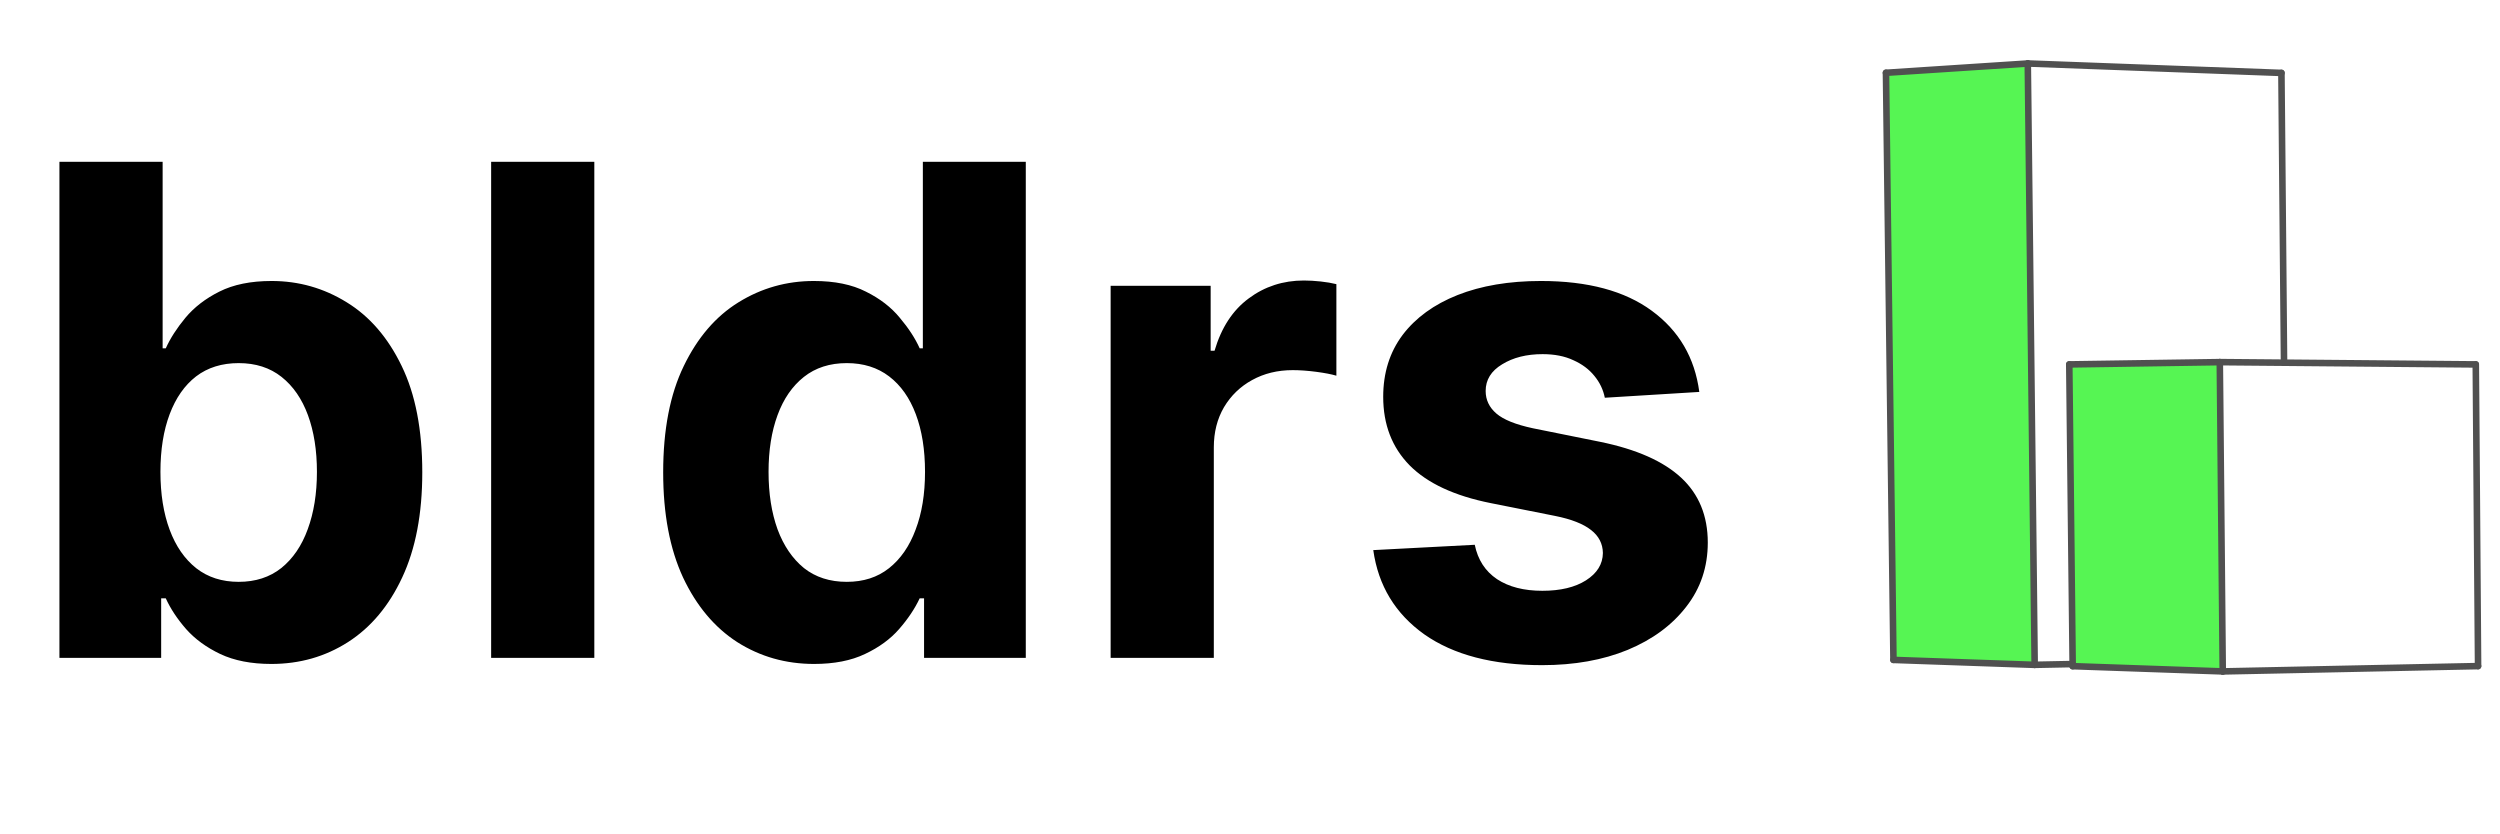
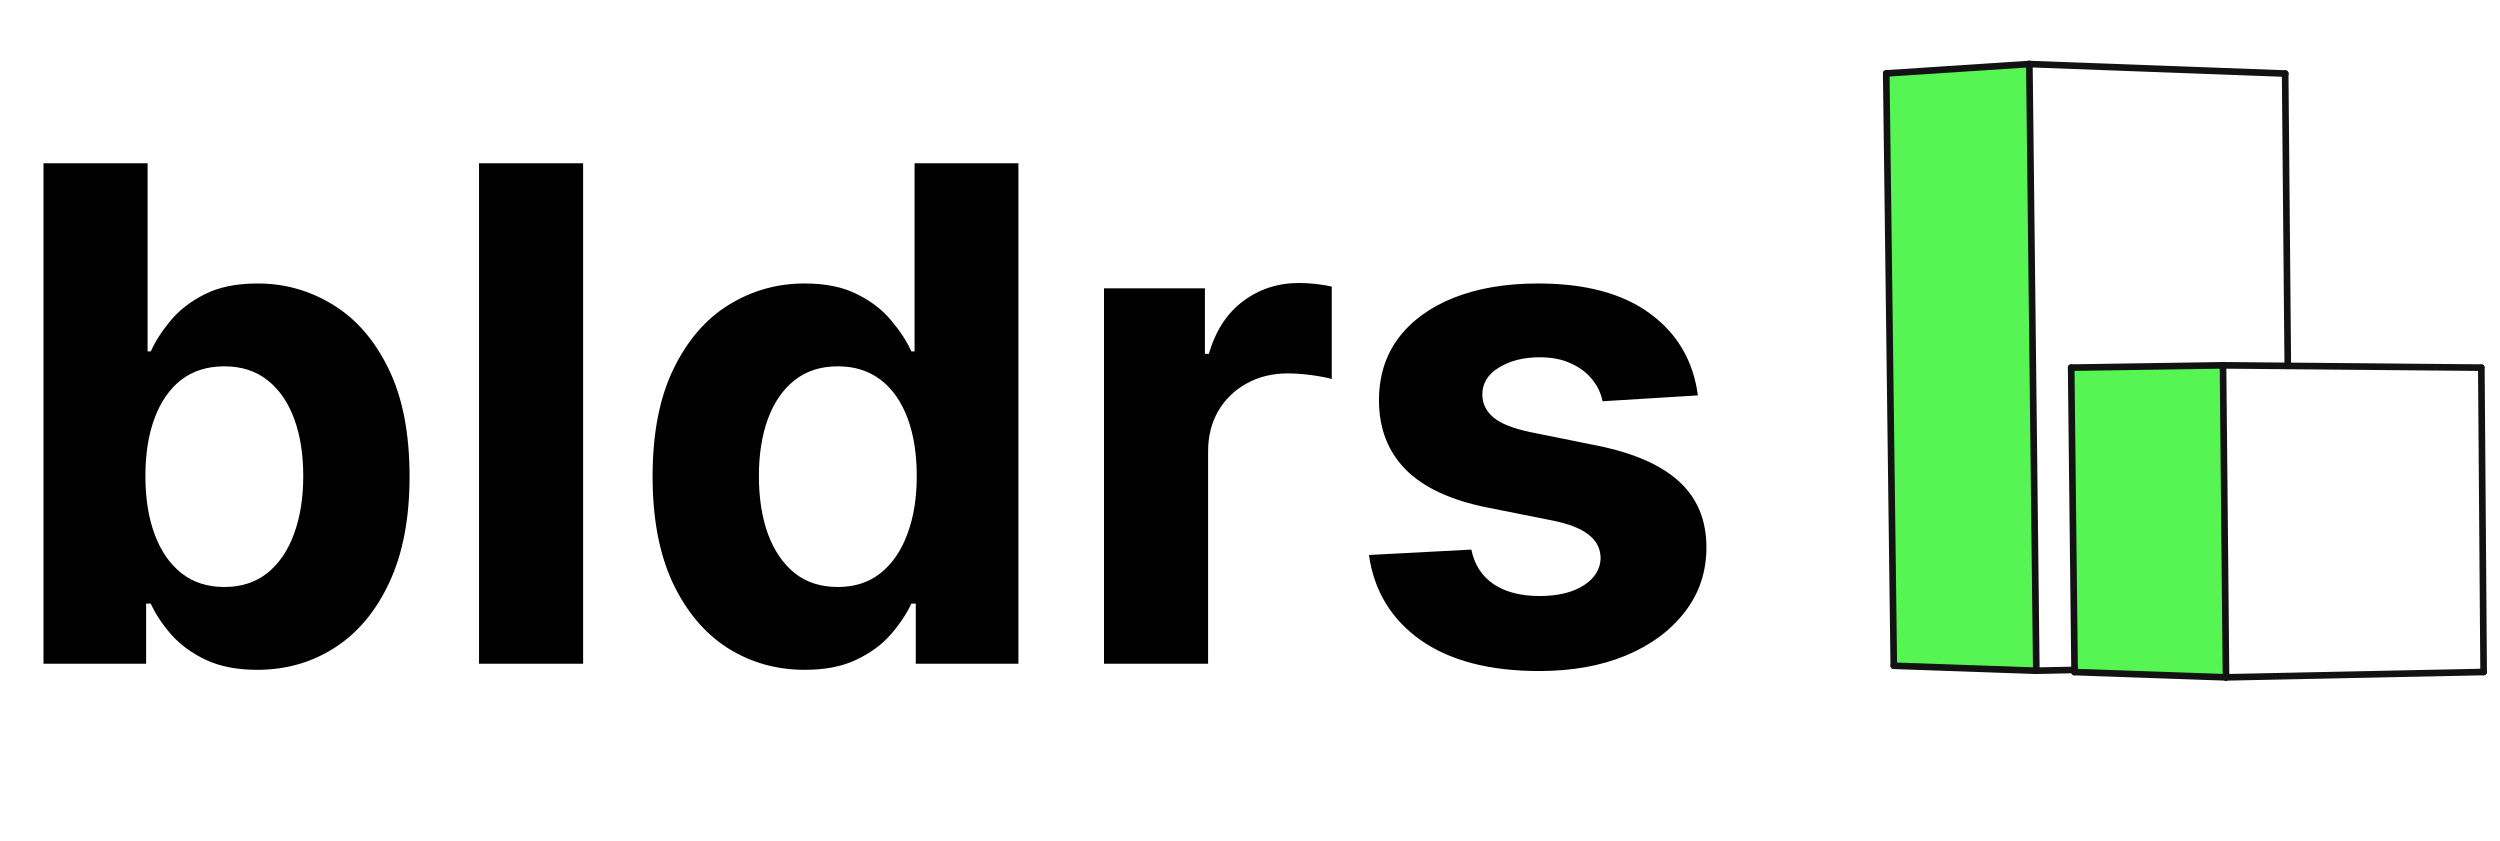
- <svg xmlns="http://www.w3.org/2000/svg" width="114" height="38" viewBox="0 0 114 38" fill="none">
-   <path d="M2.71 30V7.379H7.416V15.884H7.559C7.765 15.427 8.064 14.963 8.454 14.492C8.852 14.014 9.367 13.616 10 13.299C10.641 12.975 11.436 12.813 12.386 12.813C13.623 12.813 14.764 13.137 15.81 13.785C16.856 14.426 17.692 15.394 18.317 16.69C18.943 17.979 19.256 19.595 19.256 21.539C19.256 23.432 18.951 25.029 18.34 26.333C17.736 27.629 16.911 28.612 15.865 29.282C14.827 29.945 13.664 30.276 12.375 30.276C11.462 30.276 10.685 30.125 10.044 29.823C9.411 29.521 8.892 29.142 8.487 28.686C8.082 28.222 7.773 27.754 7.559 27.283H7.349V30H2.71ZM7.316 21.517C7.316 22.526 7.456 23.406 7.736 24.157C8.016 24.908 8.421 25.494 8.951 25.913C9.481 26.326 10.125 26.532 10.884 26.532C11.65 26.532 12.298 26.322 12.828 25.902C13.358 25.475 13.759 24.886 14.032 24.135C14.312 23.376 14.452 22.504 14.452 21.517C14.452 20.538 14.315 19.676 14.043 18.933C13.77 18.189 13.369 17.607 12.839 17.187C12.309 16.767 11.657 16.558 10.884 16.558C10.118 16.558 9.47 16.76 8.94 17.165C8.417 17.57 8.016 18.145 7.736 18.888C7.456 19.632 7.316 20.508 7.316 21.517ZM27.101 7.379V30H22.396V7.379H27.101ZM37.122 30.276C35.834 30.276 34.667 29.945 33.621 29.282C32.583 28.612 31.758 27.629 31.147 26.333C30.543 25.029 30.241 23.432 30.241 21.539C30.241 19.595 30.554 17.979 31.18 16.69C31.806 15.394 32.638 14.426 33.676 13.785C34.722 13.137 35.867 12.813 37.111 12.813C38.061 12.813 38.853 12.975 39.486 13.299C40.127 13.616 40.642 14.014 41.032 14.492C41.43 14.963 41.732 15.427 41.938 15.884H42.082V7.379H46.776V30H42.137V27.283H41.938C41.717 27.754 41.404 28.222 40.999 28.686C40.602 29.142 40.083 29.521 39.442 29.823C38.809 30.125 38.035 30.276 37.122 30.276ZM38.614 26.532C39.372 26.532 40.013 26.326 40.535 25.913C41.066 25.494 41.471 24.908 41.75 24.157C42.038 23.406 42.181 22.526 42.181 21.517C42.181 20.508 42.041 19.632 41.761 18.888C41.482 18.145 41.077 17.57 40.546 17.165C40.016 16.76 39.372 16.558 38.614 16.558C37.84 16.558 37.189 16.767 36.658 17.187C36.128 17.607 35.727 18.189 35.455 18.933C35.182 19.676 35.046 20.538 35.046 21.517C35.046 22.504 35.182 23.376 35.455 24.135C35.734 24.886 36.136 25.475 36.658 25.902C37.189 26.322 37.84 26.532 38.614 26.532ZM50.645 30V13.034H55.206V15.994H55.383C55.693 14.941 56.212 14.146 56.941 13.608C57.67 13.064 58.509 12.791 59.459 12.791C59.695 12.791 59.949 12.806 60.221 12.835C60.494 12.865 60.733 12.905 60.939 12.957V17.132C60.718 17.066 60.413 17.007 60.022 16.955C59.632 16.904 59.275 16.878 58.951 16.878C58.259 16.878 57.64 17.029 57.095 17.331C56.558 17.625 56.131 18.038 55.814 18.568C55.505 19.098 55.35 19.709 55.35 20.401V30H50.645ZM77.488 17.872L73.18 18.137C73.107 17.769 72.948 17.438 72.705 17.143C72.462 16.841 72.142 16.602 71.744 16.425C71.354 16.241 70.886 16.149 70.342 16.149C69.613 16.149 68.998 16.304 68.497 16.613C67.996 16.915 67.746 17.32 67.746 17.828C67.746 18.233 67.908 18.575 68.232 18.855C68.556 19.135 69.112 19.36 69.9 19.529L72.97 20.148C74.62 20.486 75.85 21.031 76.66 21.782C77.47 22.533 77.875 23.52 77.875 24.742C77.875 25.854 77.547 26.83 76.891 27.669C76.243 28.509 75.353 29.164 74.219 29.636C73.092 30.099 71.792 30.331 70.32 30.331C68.074 30.331 66.284 29.864 64.951 28.929C63.626 27.986 62.849 26.705 62.621 25.085L67.249 24.842C67.389 25.527 67.728 26.049 68.265 26.41C68.803 26.764 69.491 26.94 70.331 26.94C71.155 26.94 71.818 26.782 72.319 26.465C72.827 26.142 73.085 25.725 73.092 25.217C73.085 24.79 72.904 24.441 72.551 24.168C72.197 23.888 71.652 23.675 70.916 23.527L67.978 22.942C66.321 22.611 65.088 22.036 64.278 21.219C63.475 20.401 63.074 19.36 63.074 18.093C63.074 17.003 63.368 16.064 63.957 15.276C64.554 14.489 65.389 13.881 66.465 13.454C67.547 13.027 68.814 12.813 70.264 12.813C72.407 12.813 74.093 13.266 75.323 14.172C76.56 15.078 77.282 16.311 77.488 17.872Z" fill="black" />
-   <path d="M101.226 16.513L101.36 30.617L94.513 30.377V30.282L94.359 16.617L101.226 16.513Z" fill="#56F553" />
-   <path d="M92.468 2.895L92.782 30.317L86.341 30.091L86 3.319L92.468 2.895Z" fill="#56F553" />
-   <path d="M92.785 30.316L94.514 30.281" stroke="#505050" stroke-width="0.3" stroke-linecap="round" stroke-linejoin="round" />
-   <path d="M86.341 30.091L86 3.319" stroke="#505050" stroke-width="0.3" stroke-linecap="round" stroke-linejoin="round" />
-   <path d="M86 3.319L92.468 2.895" stroke="#505050" stroke-width="0.3" stroke-linecap="round" stroke-linejoin="round" />
-   <path d="M92.467 2.895L104.034 3.325" stroke="#505050" stroke-width="0.3" stroke-linecap="round" stroke-linejoin="round" />
-   <path d="M104.033 3.325L104.152 16.54" stroke="#505050" stroke-width="0.3" stroke-linecap="round" stroke-linejoin="round" />
-   <path d="M101.359 30.616L94.512 30.377" stroke="#505050" stroke-width="0.3" stroke-linecap="round" stroke-linejoin="round" />
-   <path d="M101.359 30.616L112.999 30.374" stroke="#505050" stroke-width="0.3" stroke-linecap="round" stroke-linejoin="round" />
-   <path d="M112.896 16.617L113 30.374" stroke="#505050" stroke-width="0.3" stroke-linecap="round" stroke-linejoin="round" />
-   <path d="M92.467 2.895L92.781 30.317" stroke="#505050" stroke-width="0.3" stroke-linecap="round" stroke-linejoin="round" />
-   <path d="M94.513 30.377V30.282L94.359 16.617" stroke="#505050" stroke-width="0.3" stroke-linecap="round" stroke-linejoin="round" />
-   <path d="M94.359 16.617L101.226 16.513" stroke="#505050" stroke-width="0.3" stroke-linecap="round" stroke-linejoin="round" />
-   <path d="M101.223 16.513L104.152 16.539L112.893 16.617" stroke="#505050" stroke-width="0.3" stroke-linecap="round" stroke-linejoin="round" />
-   <path d="M101.223 16.513L101.357 30.617" stroke="#505050" stroke-width="0.3" stroke-linecap="round" stroke-linejoin="round" />
-   <path d="M92.783 30.317L86.342 30.092" stroke="#505050" stroke-width="0.3" stroke-linecap="round" stroke-linejoin="round" />
+ <svg xmlns="http://www.w3.org/2000/svg" width="113" height="38" viewBox="0 0 113 38" fill="none">
+   <path d="M1.966 30V7.379H6.671V15.884H6.815C7.021 15.427 7.319 14.963 7.71 14.492C8.107 14.014 8.623 13.616 9.256 13.299C9.897 12.975 10.692 12.813 11.642 12.813C12.879 12.813 14.02 13.137 15.066 13.785C16.112 14.426 16.947 15.394 17.573 16.69C18.199 17.979 18.512 19.595 18.512 21.539C18.512 23.432 18.207 25.029 17.595 26.333C16.992 27.629 16.167 28.612 15.121 29.282C14.083 29.945 12.919 30.276 11.631 30.276C10.718 30.276 9.941 30.125 9.3 29.823C8.667 29.521 8.148 29.142 7.743 28.686C7.338 28.222 7.029 27.754 6.815 27.283H6.605V30H1.966ZM6.572 21.517C6.572 22.526 6.712 23.406 6.992 24.157C7.272 24.908 7.677 25.494 8.207 25.913C8.737 26.326 9.381 26.532 10.14 26.532C10.905 26.532 11.553 26.322 12.084 25.902C12.614 25.475 13.015 24.886 13.288 24.135C13.568 23.376 13.707 22.504 13.707 21.517C13.707 20.538 13.571 19.676 13.299 18.933C13.026 18.189 12.625 17.607 12.095 17.187C11.565 16.767 10.913 16.558 10.14 16.558C9.374 16.558 8.726 16.76 8.196 17.165C7.673 17.57 7.272 18.145 6.992 18.888C6.712 19.632 6.572 20.508 6.572 21.517ZM26.357 7.379V30H21.652V7.379H26.357ZM36.378 30.276C35.09 30.276 33.922 29.945 32.877 29.282C31.838 28.612 31.014 27.629 30.403 26.333C29.799 25.029 29.497 23.432 29.497 21.539C29.497 19.595 29.81 17.979 30.436 16.69C31.062 15.394 31.894 14.426 32.932 13.785C33.978 13.137 35.123 12.813 36.367 12.813C37.317 12.813 38.109 12.975 38.742 13.299C39.383 13.616 39.898 14.014 40.288 14.492C40.686 14.963 40.988 15.427 41.194 15.884H41.338V7.379H46.032V30H41.393V27.283H41.194C40.973 27.754 40.66 28.222 40.255 28.686C39.858 29.142 39.338 29.521 38.698 29.823C38.065 30.125 37.291 30.276 36.378 30.276ZM37.869 26.532C38.628 26.532 39.268 26.326 39.791 25.913C40.321 25.494 40.726 24.908 41.006 24.157C41.293 23.406 41.437 22.526 41.437 21.517C41.437 20.508 41.297 19.632 41.017 18.888C40.737 18.145 40.333 17.57 39.802 17.165C39.272 16.76 38.628 16.558 37.869 16.558C37.096 16.558 36.444 16.767 35.914 17.187C35.384 17.607 34.983 18.189 34.71 18.933C34.438 19.676 34.302 20.538 34.302 21.517C34.302 22.504 34.438 23.376 34.71 24.135C34.99 24.886 35.392 25.475 35.914 25.902C36.444 26.322 37.096 26.532 37.869 26.532ZM49.901 30V13.034H54.462V15.994H54.639C54.948 14.941 55.468 14.146 56.197 13.608C56.925 13.064 57.765 12.791 58.715 12.791C58.95 12.791 59.205 12.806 59.477 12.835C59.749 12.865 59.989 12.905 60.195 12.957V17.132C59.974 17.066 59.669 17.007 59.278 16.955C58.888 16.904 58.531 16.878 58.207 16.878C57.515 16.878 56.896 17.029 56.351 17.331C55.814 17.625 55.386 18.038 55.07 18.568C54.761 19.098 54.606 19.709 54.606 20.401V30H49.901ZM76.744 17.872L72.436 18.137C72.362 17.769 72.204 17.438 71.961 17.143C71.718 16.841 71.398 16.602 71 16.425C70.61 16.241 70.142 16.149 69.597 16.149C68.868 16.149 68.254 16.304 67.753 16.613C67.252 16.915 67.002 17.32 67.002 17.828C67.002 18.233 67.164 18.575 67.488 18.855C67.812 19.135 68.368 19.36 69.156 19.529L72.226 20.148C73.876 20.486 75.105 21.031 75.915 21.782C76.725 22.533 77.13 23.52 77.13 24.742C77.13 25.854 76.803 26.83 76.147 27.669C75.499 28.509 74.608 29.164 73.474 29.636C72.348 30.099 71.048 30.331 69.575 30.331C67.329 30.331 65.54 29.864 64.207 28.929C62.882 27.986 62.105 26.705 61.877 25.085L66.505 24.842C66.645 25.527 66.983 26.049 67.521 26.41C68.058 26.764 68.747 26.94 69.586 26.94C70.411 26.94 71.074 26.782 71.575 26.465C72.083 26.142 72.34 25.725 72.348 25.217C72.34 24.79 72.16 24.441 71.806 24.168C71.453 23.888 70.908 23.675 70.172 23.527L67.234 22.942C65.577 22.611 64.344 22.036 63.533 21.219C62.731 20.401 62.33 19.36 62.33 18.093C62.33 17.003 62.624 16.064 63.213 15.276C63.81 14.489 64.645 13.881 65.721 13.454C66.803 13.027 68.07 12.813 69.52 12.813C71.663 12.813 73.349 13.266 74.579 14.172C75.816 15.078 76.538 16.311 76.744 17.872Z" fill="black" />
+   <path d="M100.484 16.513L100.618 30.617L93.77 30.377V30.282L93.617 16.617L100.484 16.513Z" fill="#56F553" />
+   <path d="M91.726 2.895L92.04 30.317L85.599 30.091L85.258 3.319L91.726 2.895Z" fill="#56F553" />
+   <path d="M92.043 30.316L93.772 30.281" stroke="#121212" stroke-width="0.3" stroke-linecap="round" stroke-linejoin="round" />
+   <path d="M85.599 30.091L85.258 3.319" stroke="#121212" stroke-width="0.3" stroke-linecap="round" stroke-linejoin="round" />
+   <path d="M85.258 3.319L91.726 2.895" stroke="#121212" stroke-width="0.3" stroke-linecap="round" stroke-linejoin="round" />
+   <path d="M91.727 2.895L103.294 3.325" stroke="#121212" stroke-width="0.3" stroke-linecap="round" stroke-linejoin="round" />
+   <path d="M103.289 3.325L103.408 16.54" stroke="#121212" stroke-width="0.3" stroke-linecap="round" stroke-linejoin="round" />
+   <path d="M100.617 30.616L93.769 30.377" stroke="#121212" stroke-width="0.3" stroke-linecap="round" stroke-linejoin="round" />
+   <path d="M100.617 30.616L112.257 30.374" stroke="#121212" stroke-width="0.3" stroke-linecap="round" stroke-linejoin="round" />
+   <path d="M112.156 16.617L112.26 30.374" stroke="#121212" stroke-width="0.3" stroke-linecap="round" stroke-linejoin="round" />
+   <path d="M91.727 2.895L92.041 30.317" stroke="#121212" stroke-width="0.3" stroke-linecap="round" stroke-linejoin="round" />
+   <path d="M93.77 30.377V30.282L93.617 16.617" stroke="#121212" stroke-width="0.3" stroke-linecap="round" stroke-linejoin="round" />
+   <path d="M93.617 16.617L100.484 16.513" stroke="#121212" stroke-width="0.3" stroke-linecap="round" stroke-linejoin="round" />
+   <path d="M100.48 16.513L103.41 16.539L112.151 16.617" stroke="#121212" stroke-width="0.3" stroke-linecap="round" stroke-linejoin="round" />
+   <path d="M100.48 16.513L100.615 30.617" stroke="#121212" stroke-width="0.3" stroke-linecap="round" stroke-linejoin="round" />
+   <path d="M92.043 30.317L85.602 30.092" stroke="#121212" stroke-width="0.3" stroke-linecap="round" stroke-linejoin="round" />
</svg>
